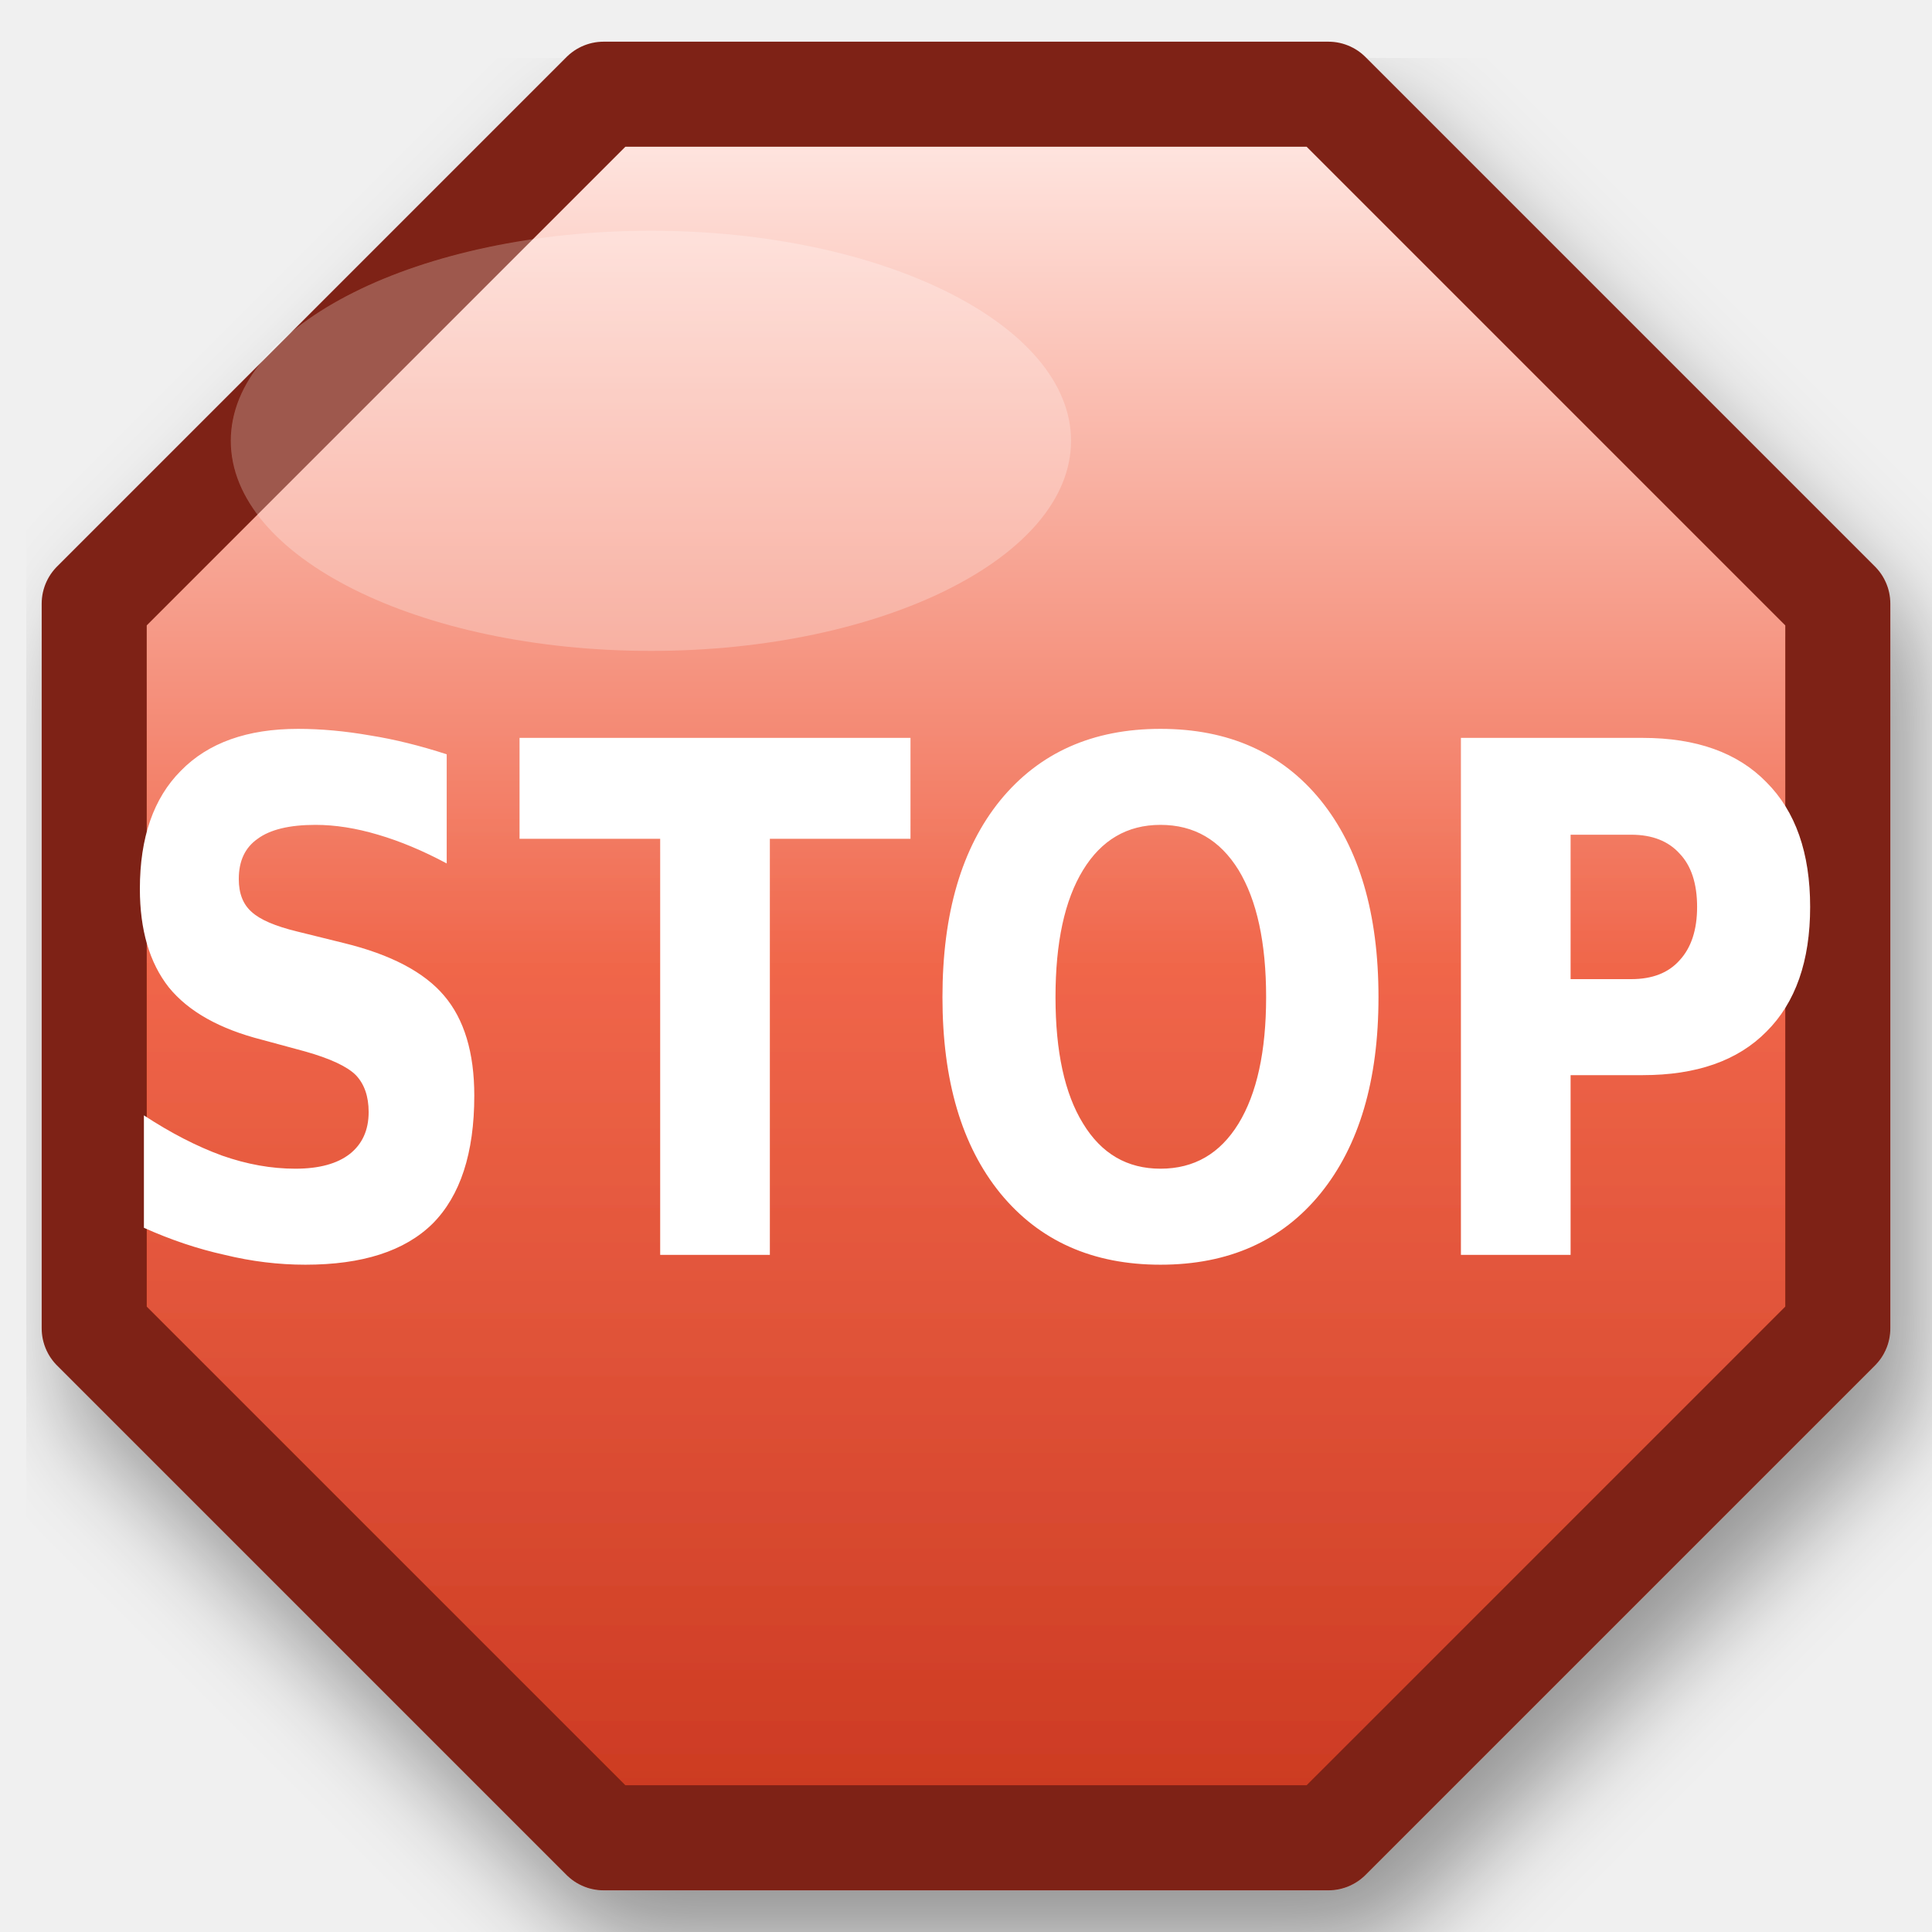
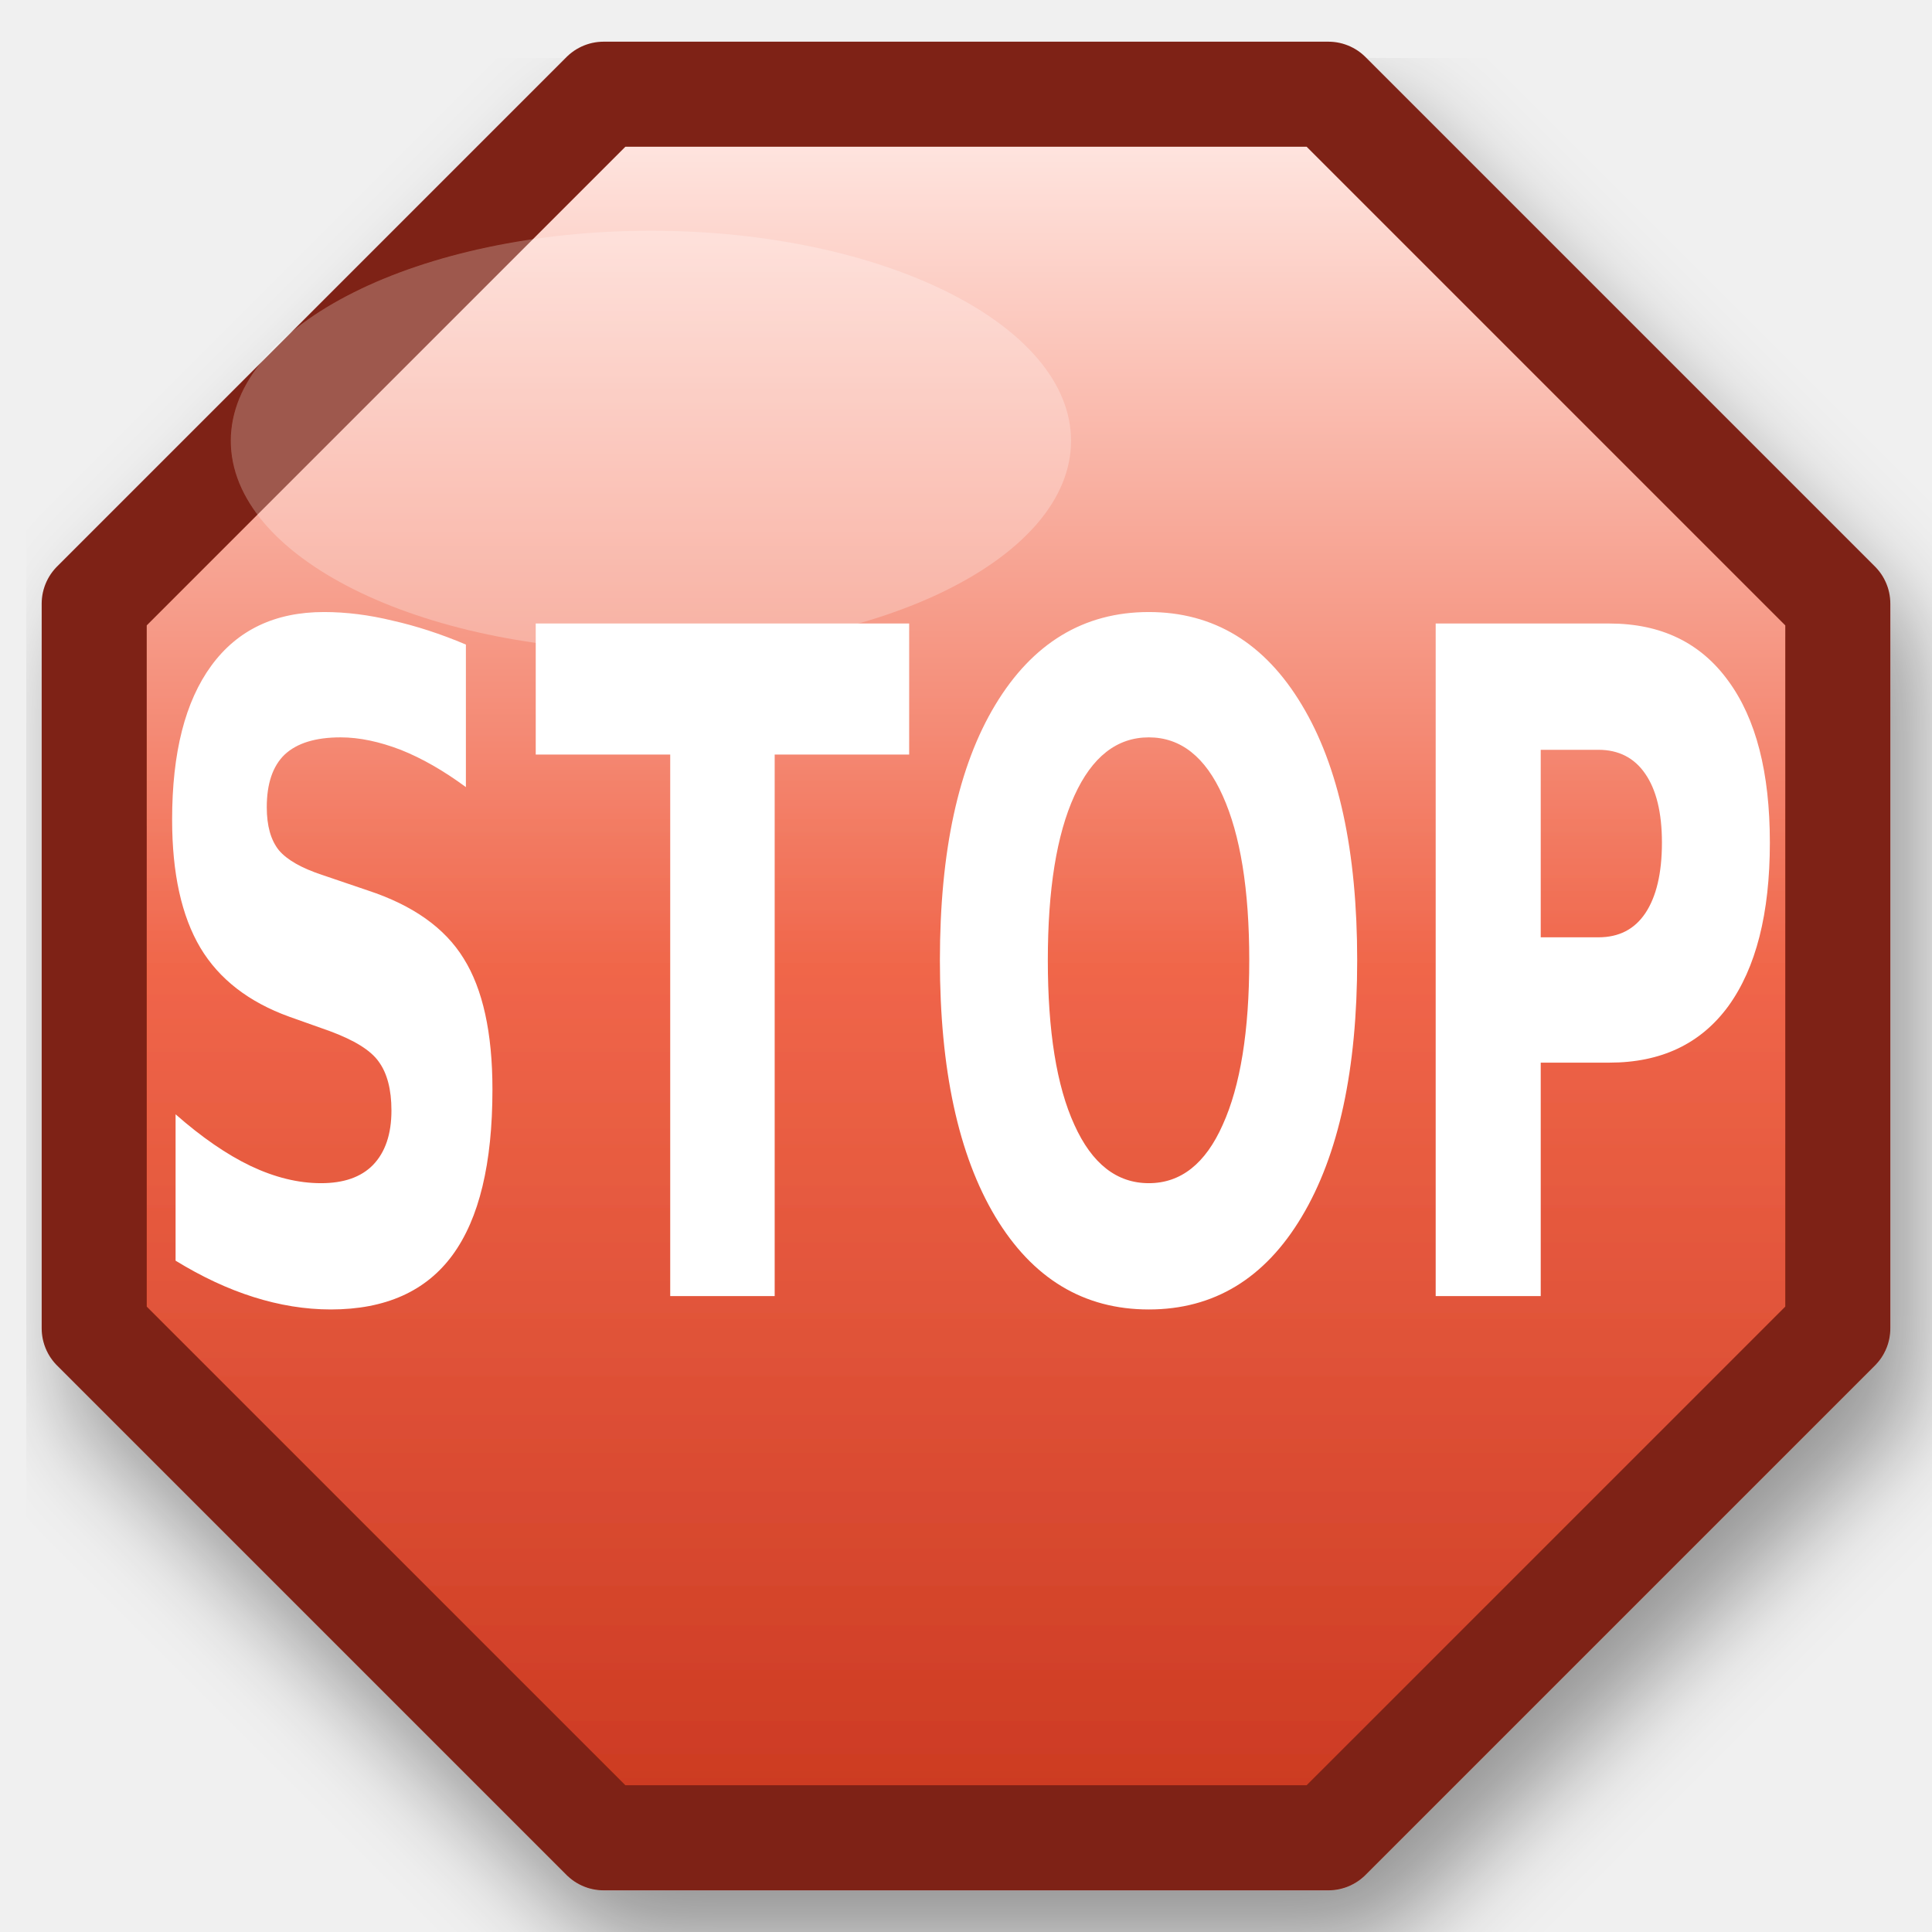
- <svg xmlns="http://www.w3.org/2000/svg" viewBox="0 0 48 48" width="48" height="48">
-   <g transform="matrix(1.3048 0 0 1.3048 -7.315 -7.315)">
-     <defs>
-       <filter id="sh" x="-30%" y="-30%" width="160%" height="160%">
-         <feGaussianBlur in="SourceAlpha" stdDeviation="0.9" />
-         <feOffset dx="0.5" dy="1.1" result="offsetblur" />
-         <feFlood flood-color="#000" flood-opacity="0.38" />
-         <feComposite in2="offsetblur" operator="in" />
-         <feMerge>
-           <feMergeNode />
-           <feMergeNode in="SourceGraphic" />
+ <svg xmlns="http://www.w3.org/2000/svg" viewBox="0 0 48 48" width="48" height="48" version="1.1" id="svg6">
+   <defs id="defs6" />
+   <g transform="matrix(1.3048 0 0 1.3048 -7.315 -7.315)" id="g6">
+     <defs id="defs4">
+       <filter id="sh" x="-0.095" y="-0.095" width="1.205" height="1.223">
+         <feGaussianBlur in="SourceAlpha" stdDeviation="0.9" id="feGaussianBlur1" />
+         <feOffset dx="0.5" dy="1.1" result="offsetblur" id="feOffset1" />
+         <feFlood flood-color="#000" flood-opacity="0.38" id="feFlood1" />
+         <feComposite in2="offsetblur" operator="in" id="feComposite1" />
+         <feMerge id="feMerge2">
+           <feMergeNode id="feMergeNode1" />
+           <feMergeNode in="SourceGraphic" id="feMergeNode2" />
        </feMerge>
      </filter>
      <linearGradient id="ps" x1="0" y1="8" x2="0" y2="40" gradientUnits="userSpaceOnUse">
-         <stop offset="0" stop-color="#FFE7E2" />
-         <stop offset="0.5" stop-color="#F0664A" />
-         <stop offset="1" stop-color="#CC3A22" />
+         <stop offset="0" stop-color="#FFE7E2" id="stop2" />
+         <stop offset="0.5" stop-color="#F0664A" id="stop3" />
+         <stop offset="1" stop-color="#CC3A22" id="stop4" />
      </linearGradient>
    </defs>
-     <g filter="url(#sh)">
-       <path d="M 40.6 30.9 L 30.9 40.6 L 17.1 40.6 L 7.4 30.9 L 7.4 17.1 L 17.1 7.4 L 30.9 7.4 L 40.6 17.1 Z" fill="url(#ps)" stroke="#7E2012" stroke-width="2" stroke-linejoin="round" />
-       <ellipse cx="18" cy="14" rx="8" ry="4" fill="#fff" opacity="0.25" />
-       <g transform="matrix(0.82 0 0 1 4.32 0)">
-         <text x="24" y="29.5" text-anchor="middle" font-family="DejaVu Sans" font-weight="bold" font-size="13.5" fill="#fff">STOP</text>
+     <g filter="url(#sh)" id="g5">
+       <path d="M 40.6 30.9 L 30.9 40.6 L 17.1 40.6 L 7.4 30.9 L 7.4 17.1 L 17.1 7.4 L 30.9 7.4 L 40.6 17.1 Z" fill="url(#ps)" stroke="#7E2012" stroke-width="2" stroke-linejoin="round" id="path4" />
+       <g transform="matrix(0.82 0 0 1 4.32 0)" id="g4">
+         <text x="27.882" y="25.977" text-anchor="middle" font-family="'DejaVu Sans'" font-weight="bold" font-size="15.056px" fill="#ffffff" id="text4" transform="scale(0.8577453,1.165847)" style="stroke-width:1.115">STOP</text>
+         <ellipse cx="18" cy="14" rx="8" ry="4" fill="#fff" opacity="0.25" id="ellipse4" transform="matrix(1.219512,0,0,1,-5.268293,0)" />
      </g>
    </g>
  </g>
</svg>
